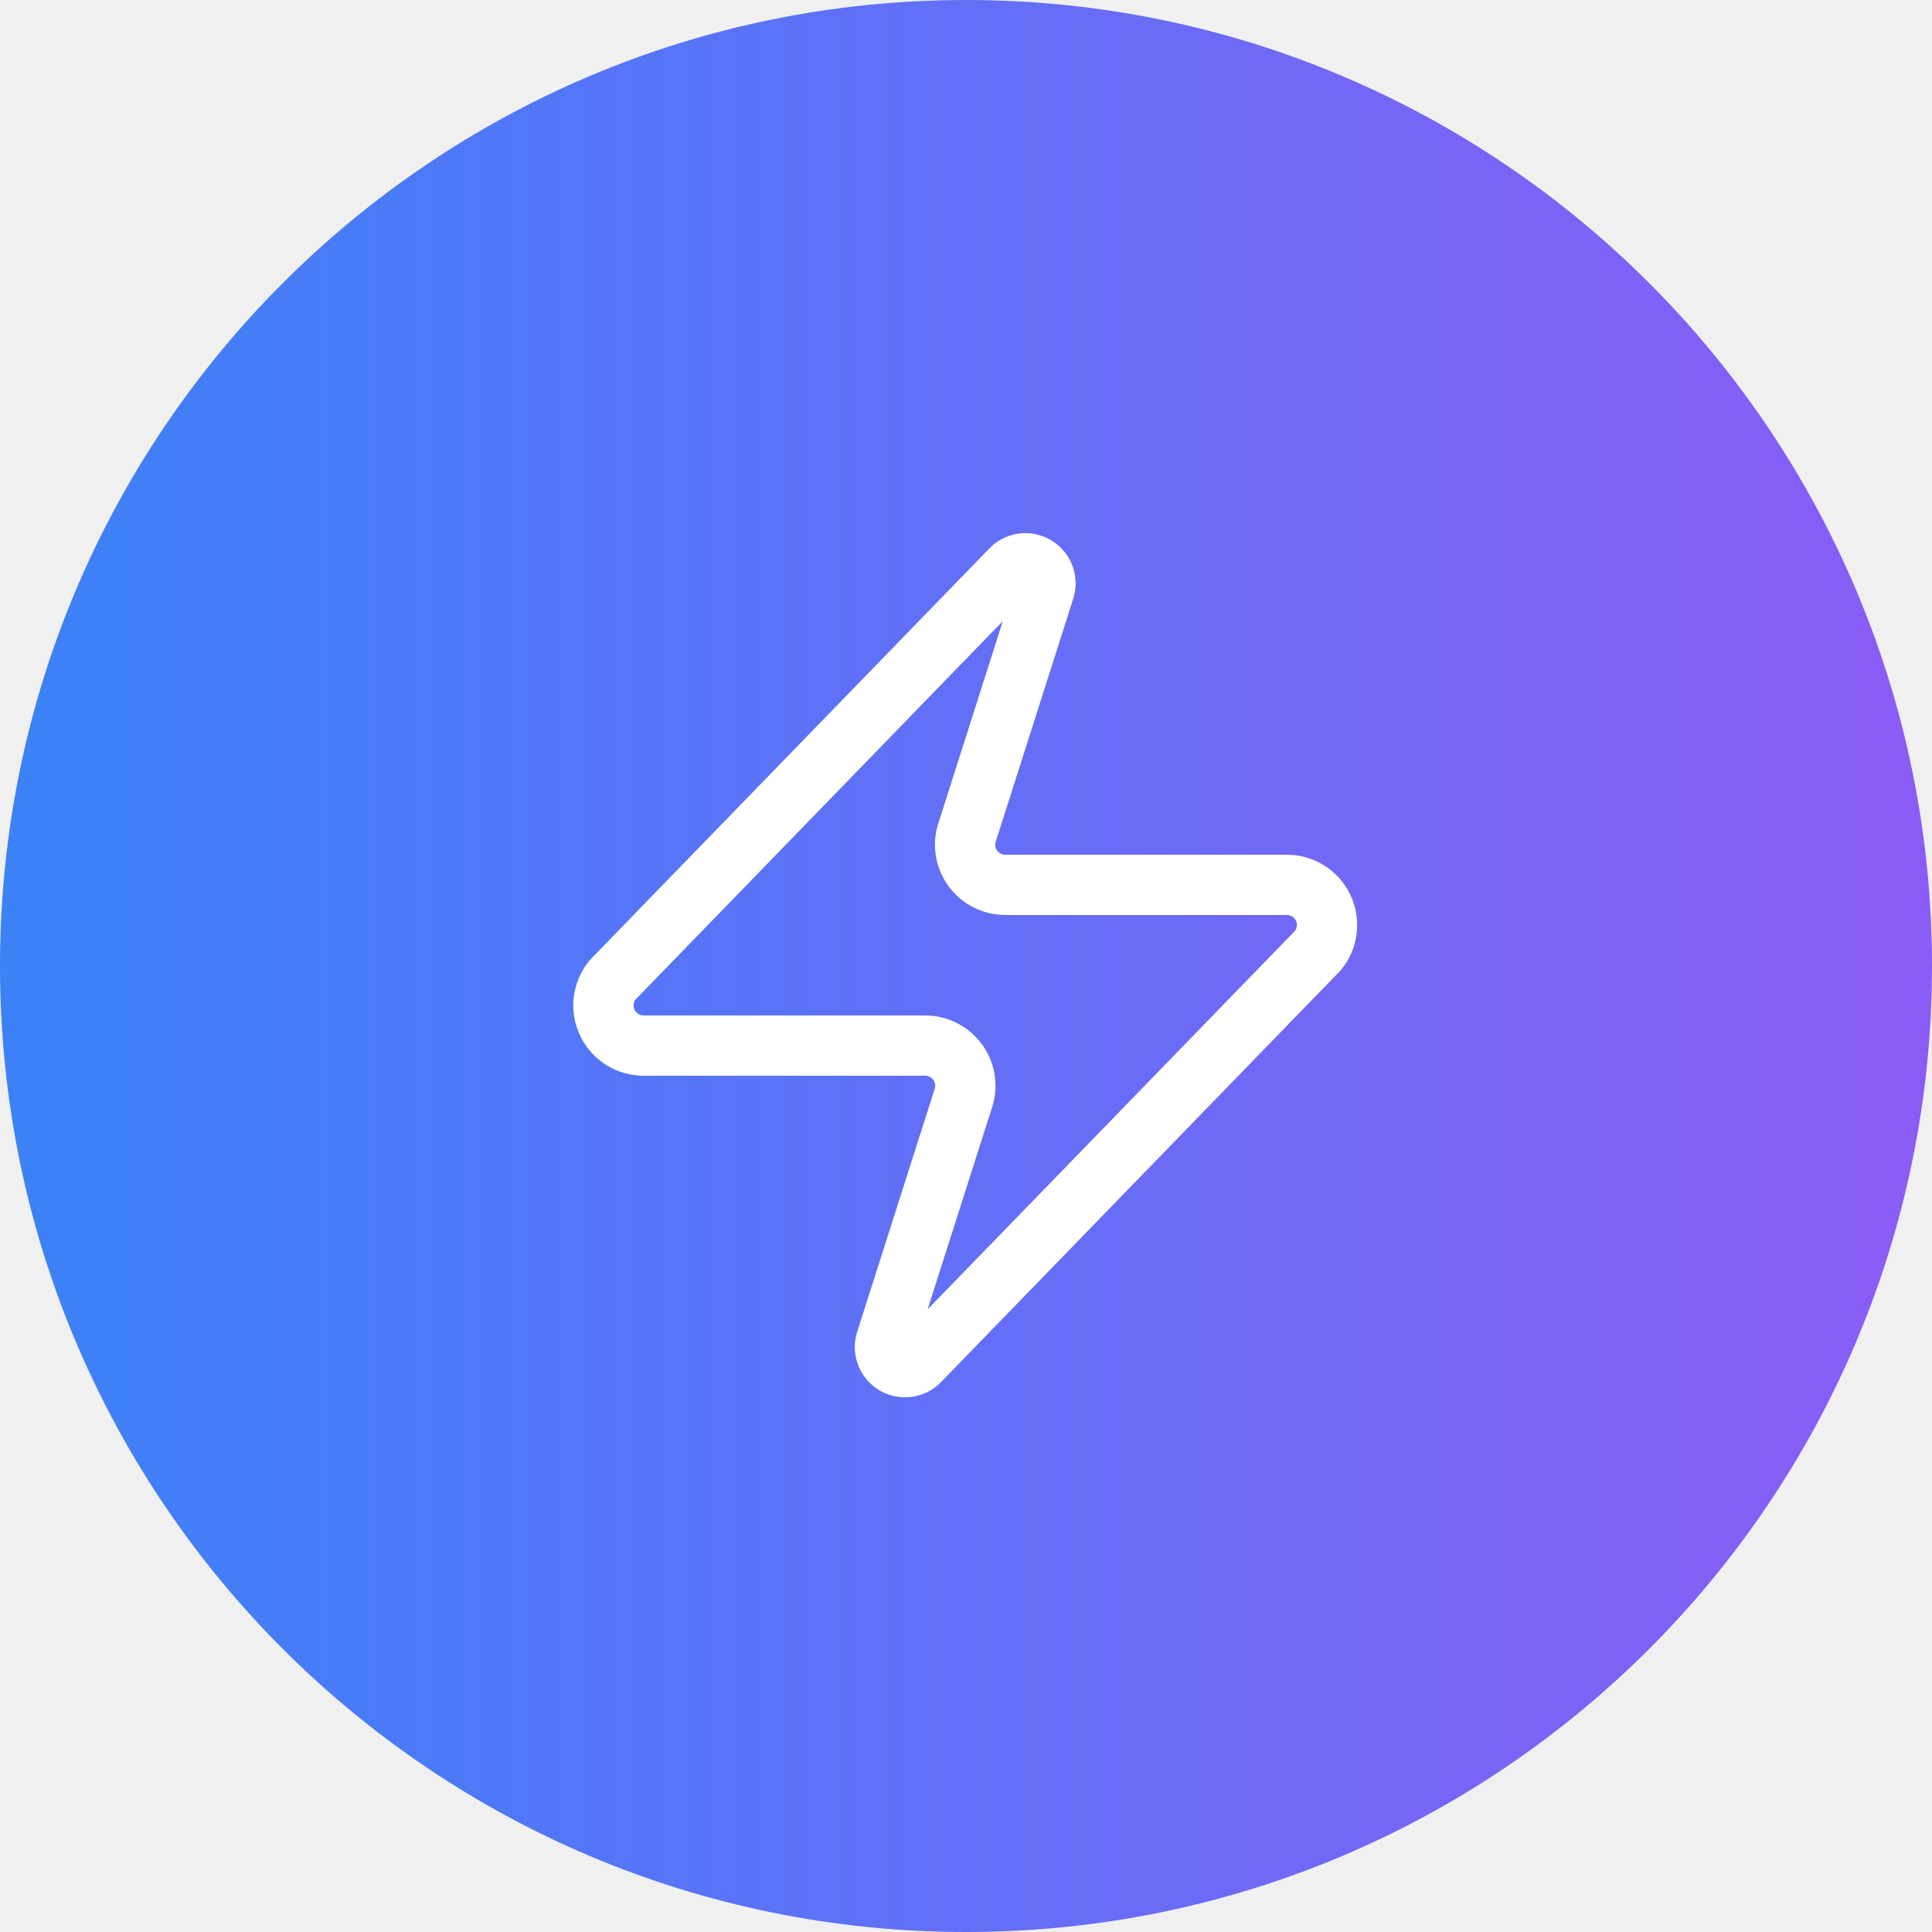
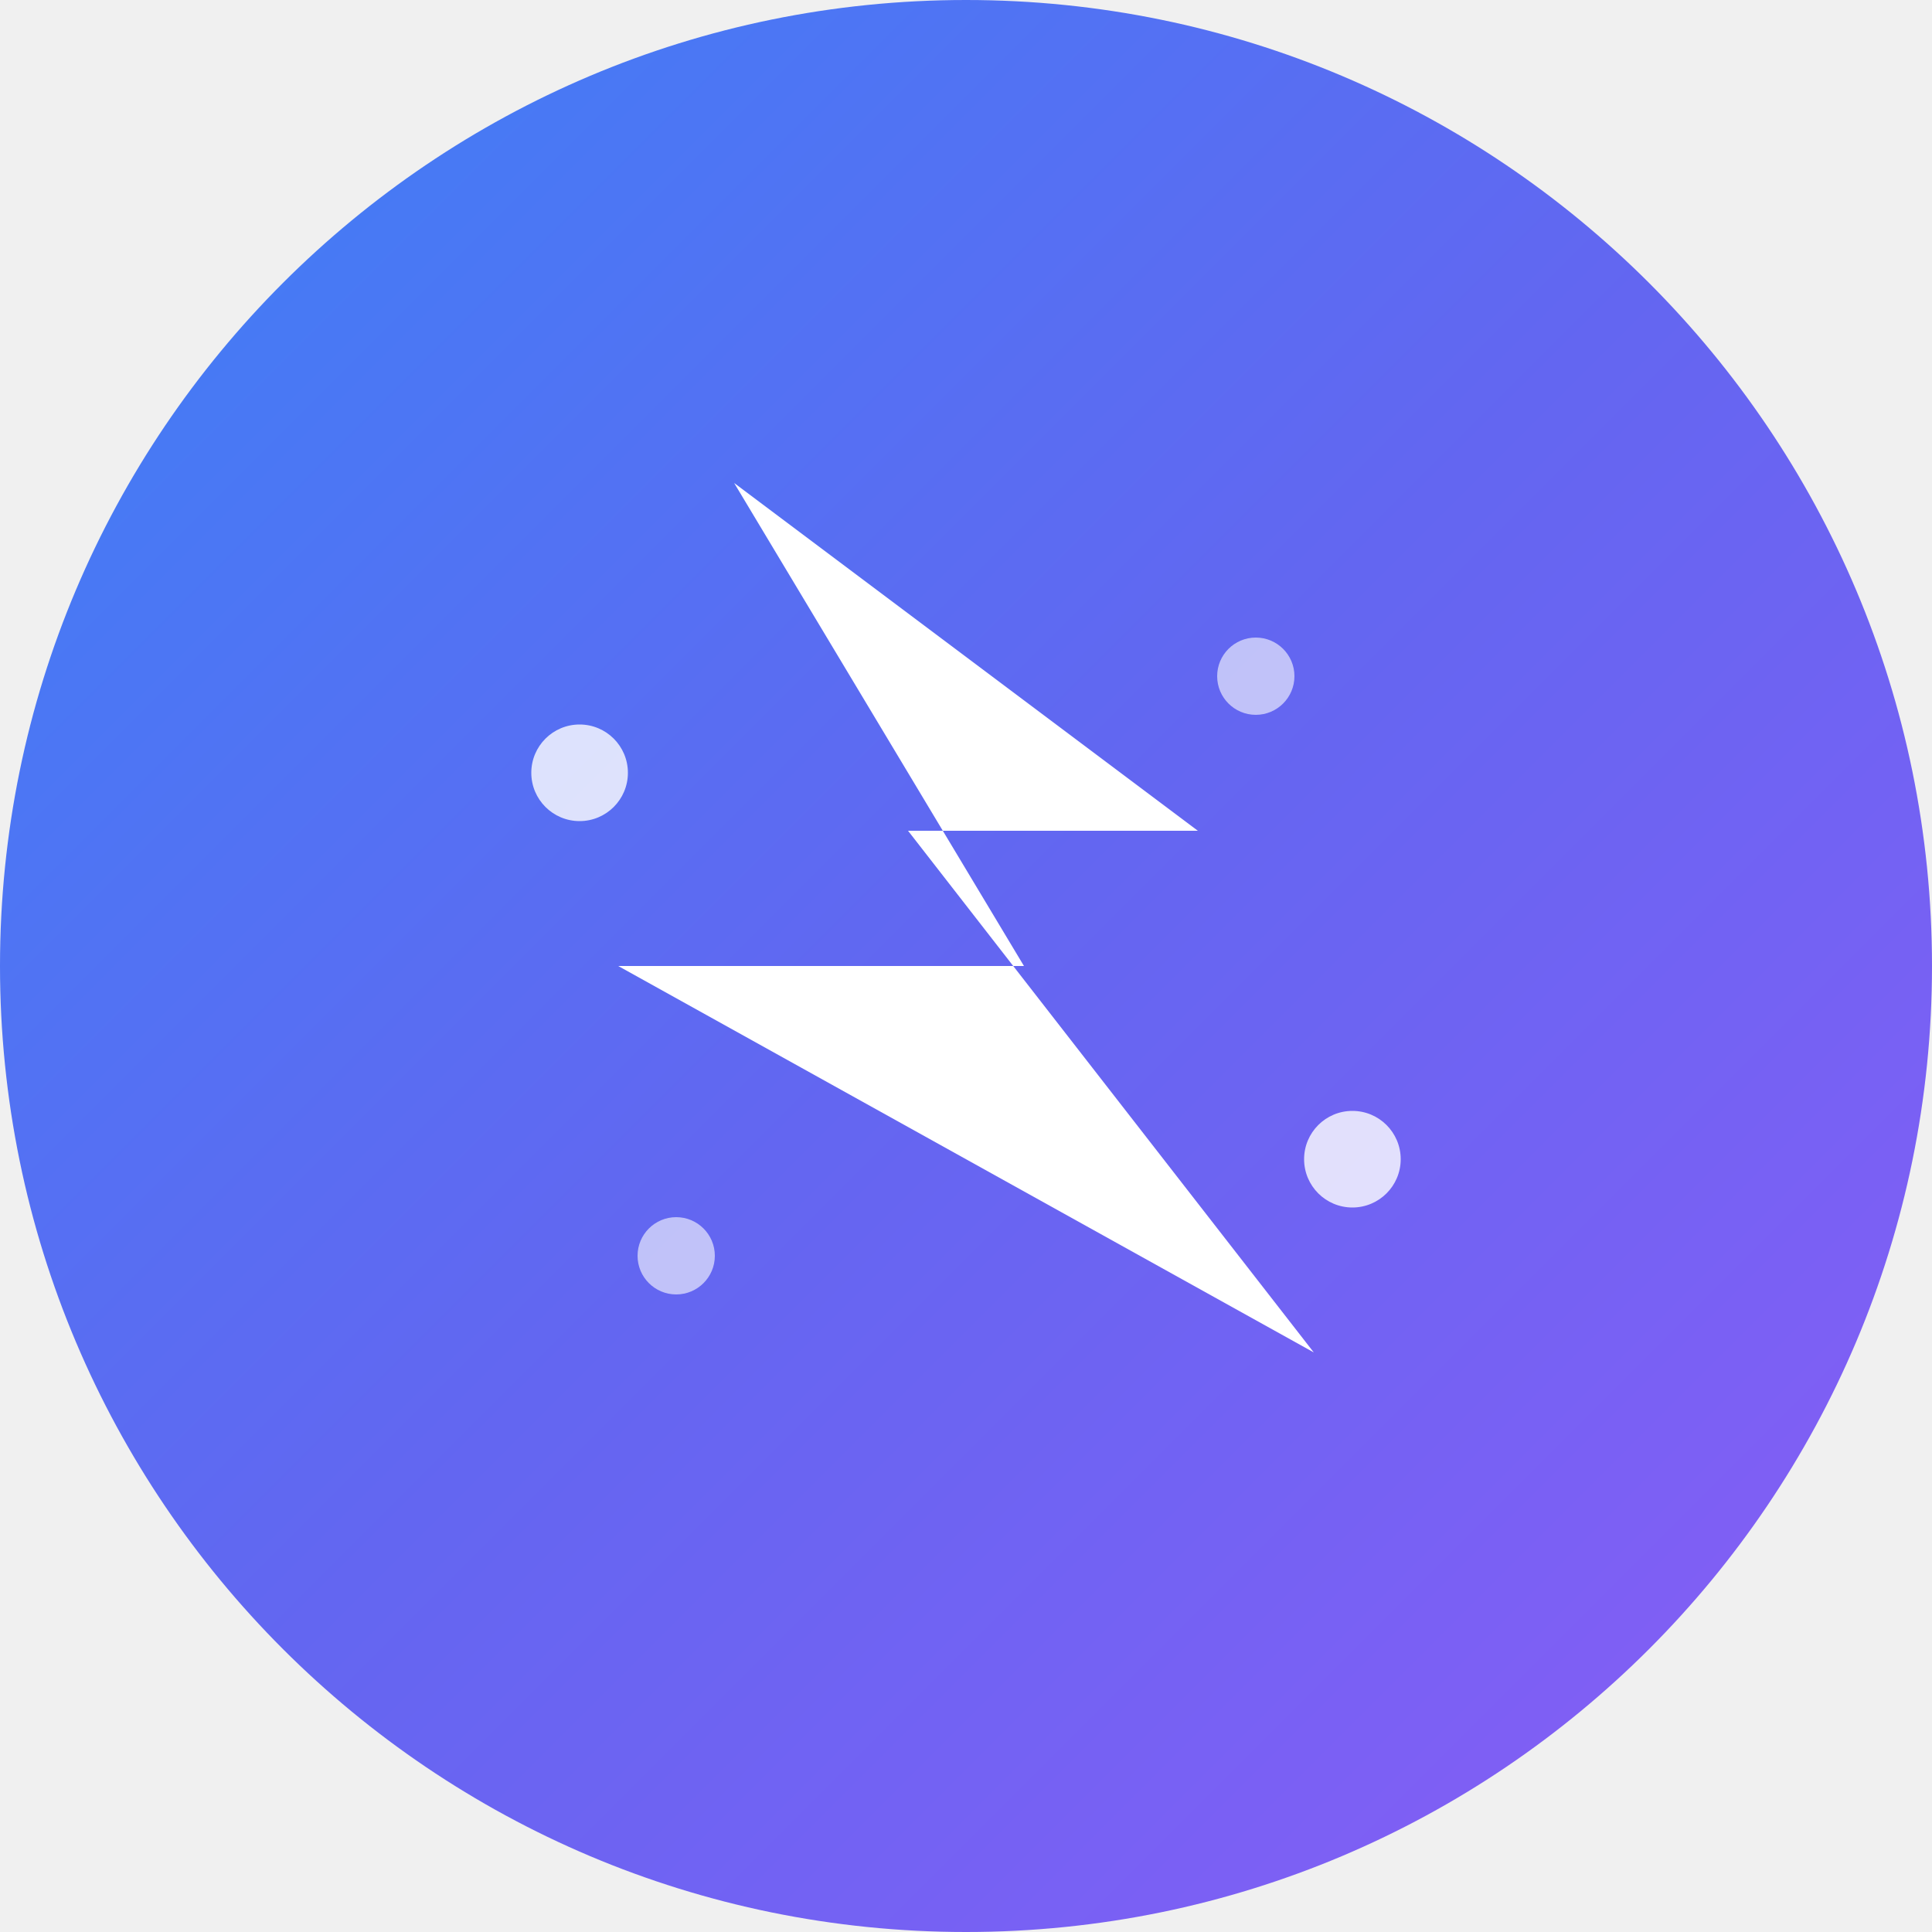
<svg xmlns="http://www.w3.org/2000/svg" width="32" height="32" viewBox="0 0 100 100">
  <defs>
-     <linearGradient id="zapGradient" x1="0%" y1="0%" x2="100%" y2="0%">
+     <linearGradient id="transmitGradient" x1="0%" y1="0%" x2="100%" y2="100%">
      <stop offset="0%" stop-color="#3B82F6" />
+       <stop offset="50%" stop-color="#6366F1" />
      <stop offset="100%" stop-color="#8B5CF6" />
    </linearGradient>
  </defs>
-   <circle cx="50" cy="50" r="50" fill="url(#zapGradient)" />
-   <g transform="translate(25, 25) scale(2.08)">
-     <path d="M4 14a1 1 0 0 1-.78-1.63l9.9-10.2a.5.5 0 0 1 .86.46l-1.92 6.02A1 1 0 0 0 13 10h7a1 1 0 0 1 .78 1.63l-9.9 10.2a.5.5 0 0 1-.86-.46l1.92-6.02A1 1 0 0 0 11 14z" fill="none" stroke="white" stroke-width="1.5" stroke-linecap="round" stroke-linejoin="round" />
+   <circle cx="50" cy="50" r="50" fill="url(#transmitGradient)" />
+   <g transform="translate(50, 50)">
+     <path d="M-12 -25 L12 -7 L-3 -7 L18 20 L-18 0 L3 0 Z" fill="white" stroke="none" />
+     <circle cx="-20" cy="-10" r="2.5" fill="white" opacity="0.8" />
+     <circle cx="20" cy="10" r="2.5" fill="white" opacity="0.8" />
+     <circle cx="-15" cy="15" r="2" fill="white" opacity="0.6" />
+     <circle cx="15" cy="-15" r="2" fill="white" opacity="0.6" />
  </g>
</svg>
